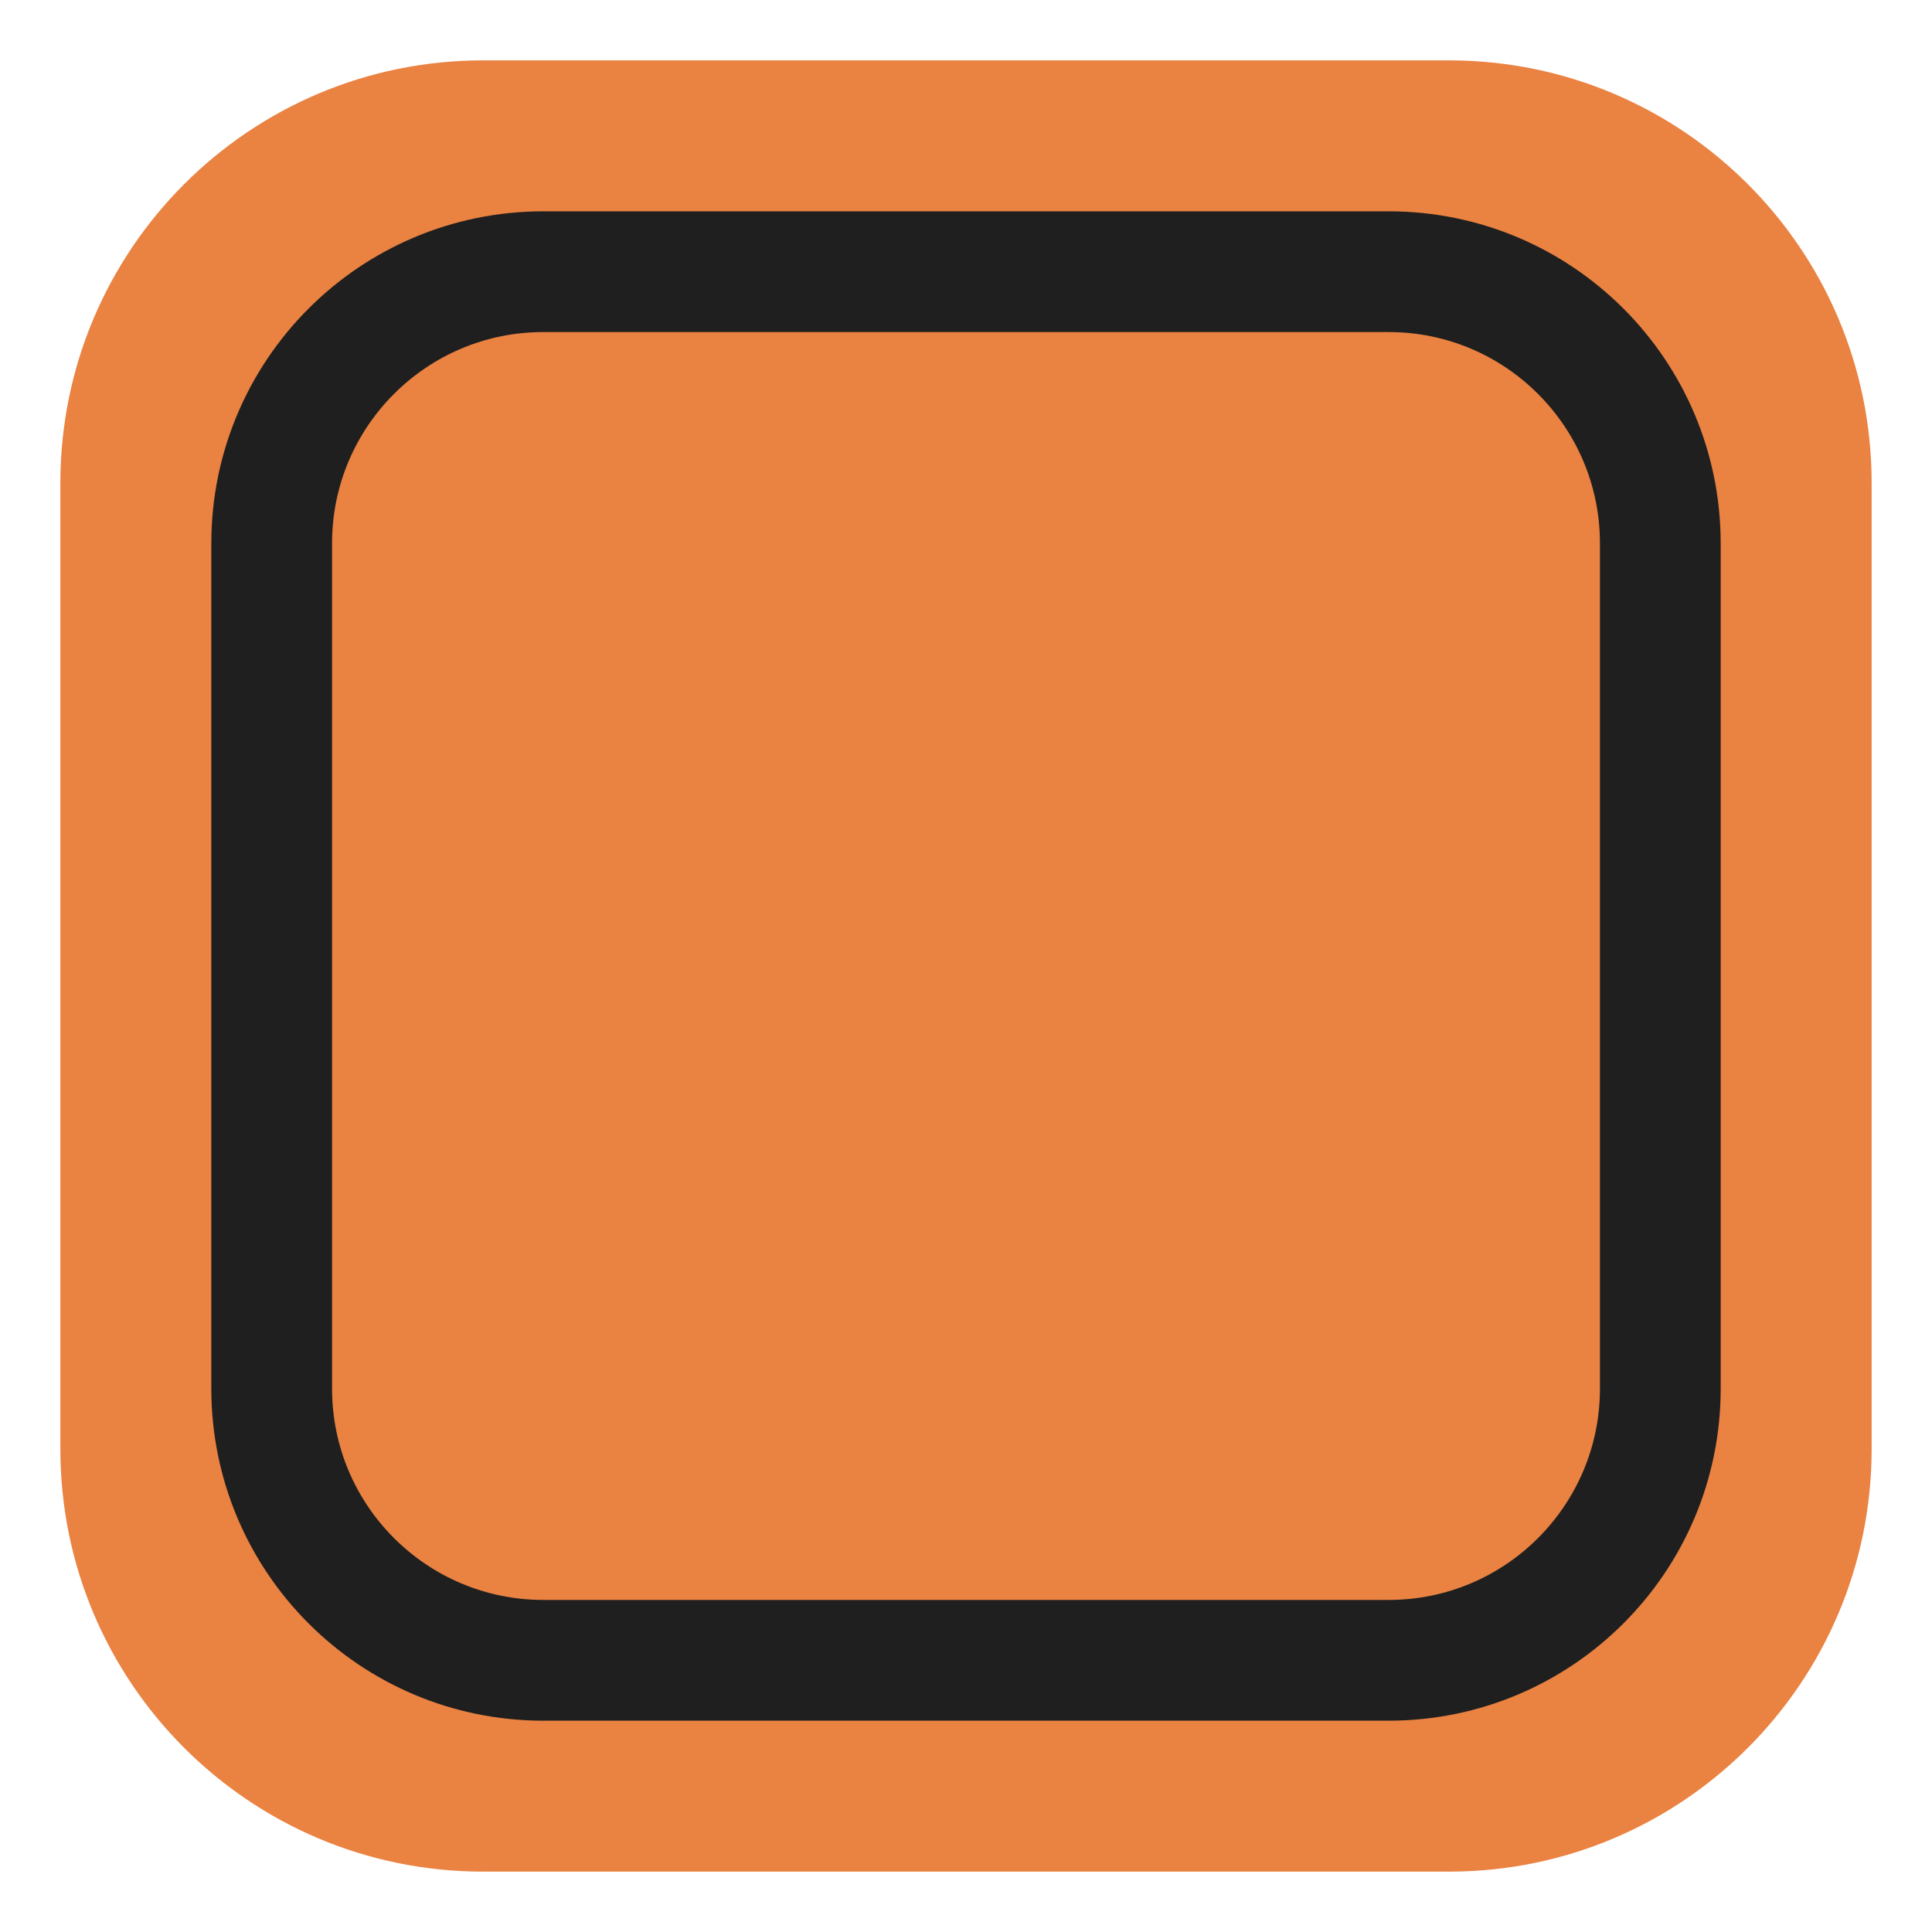
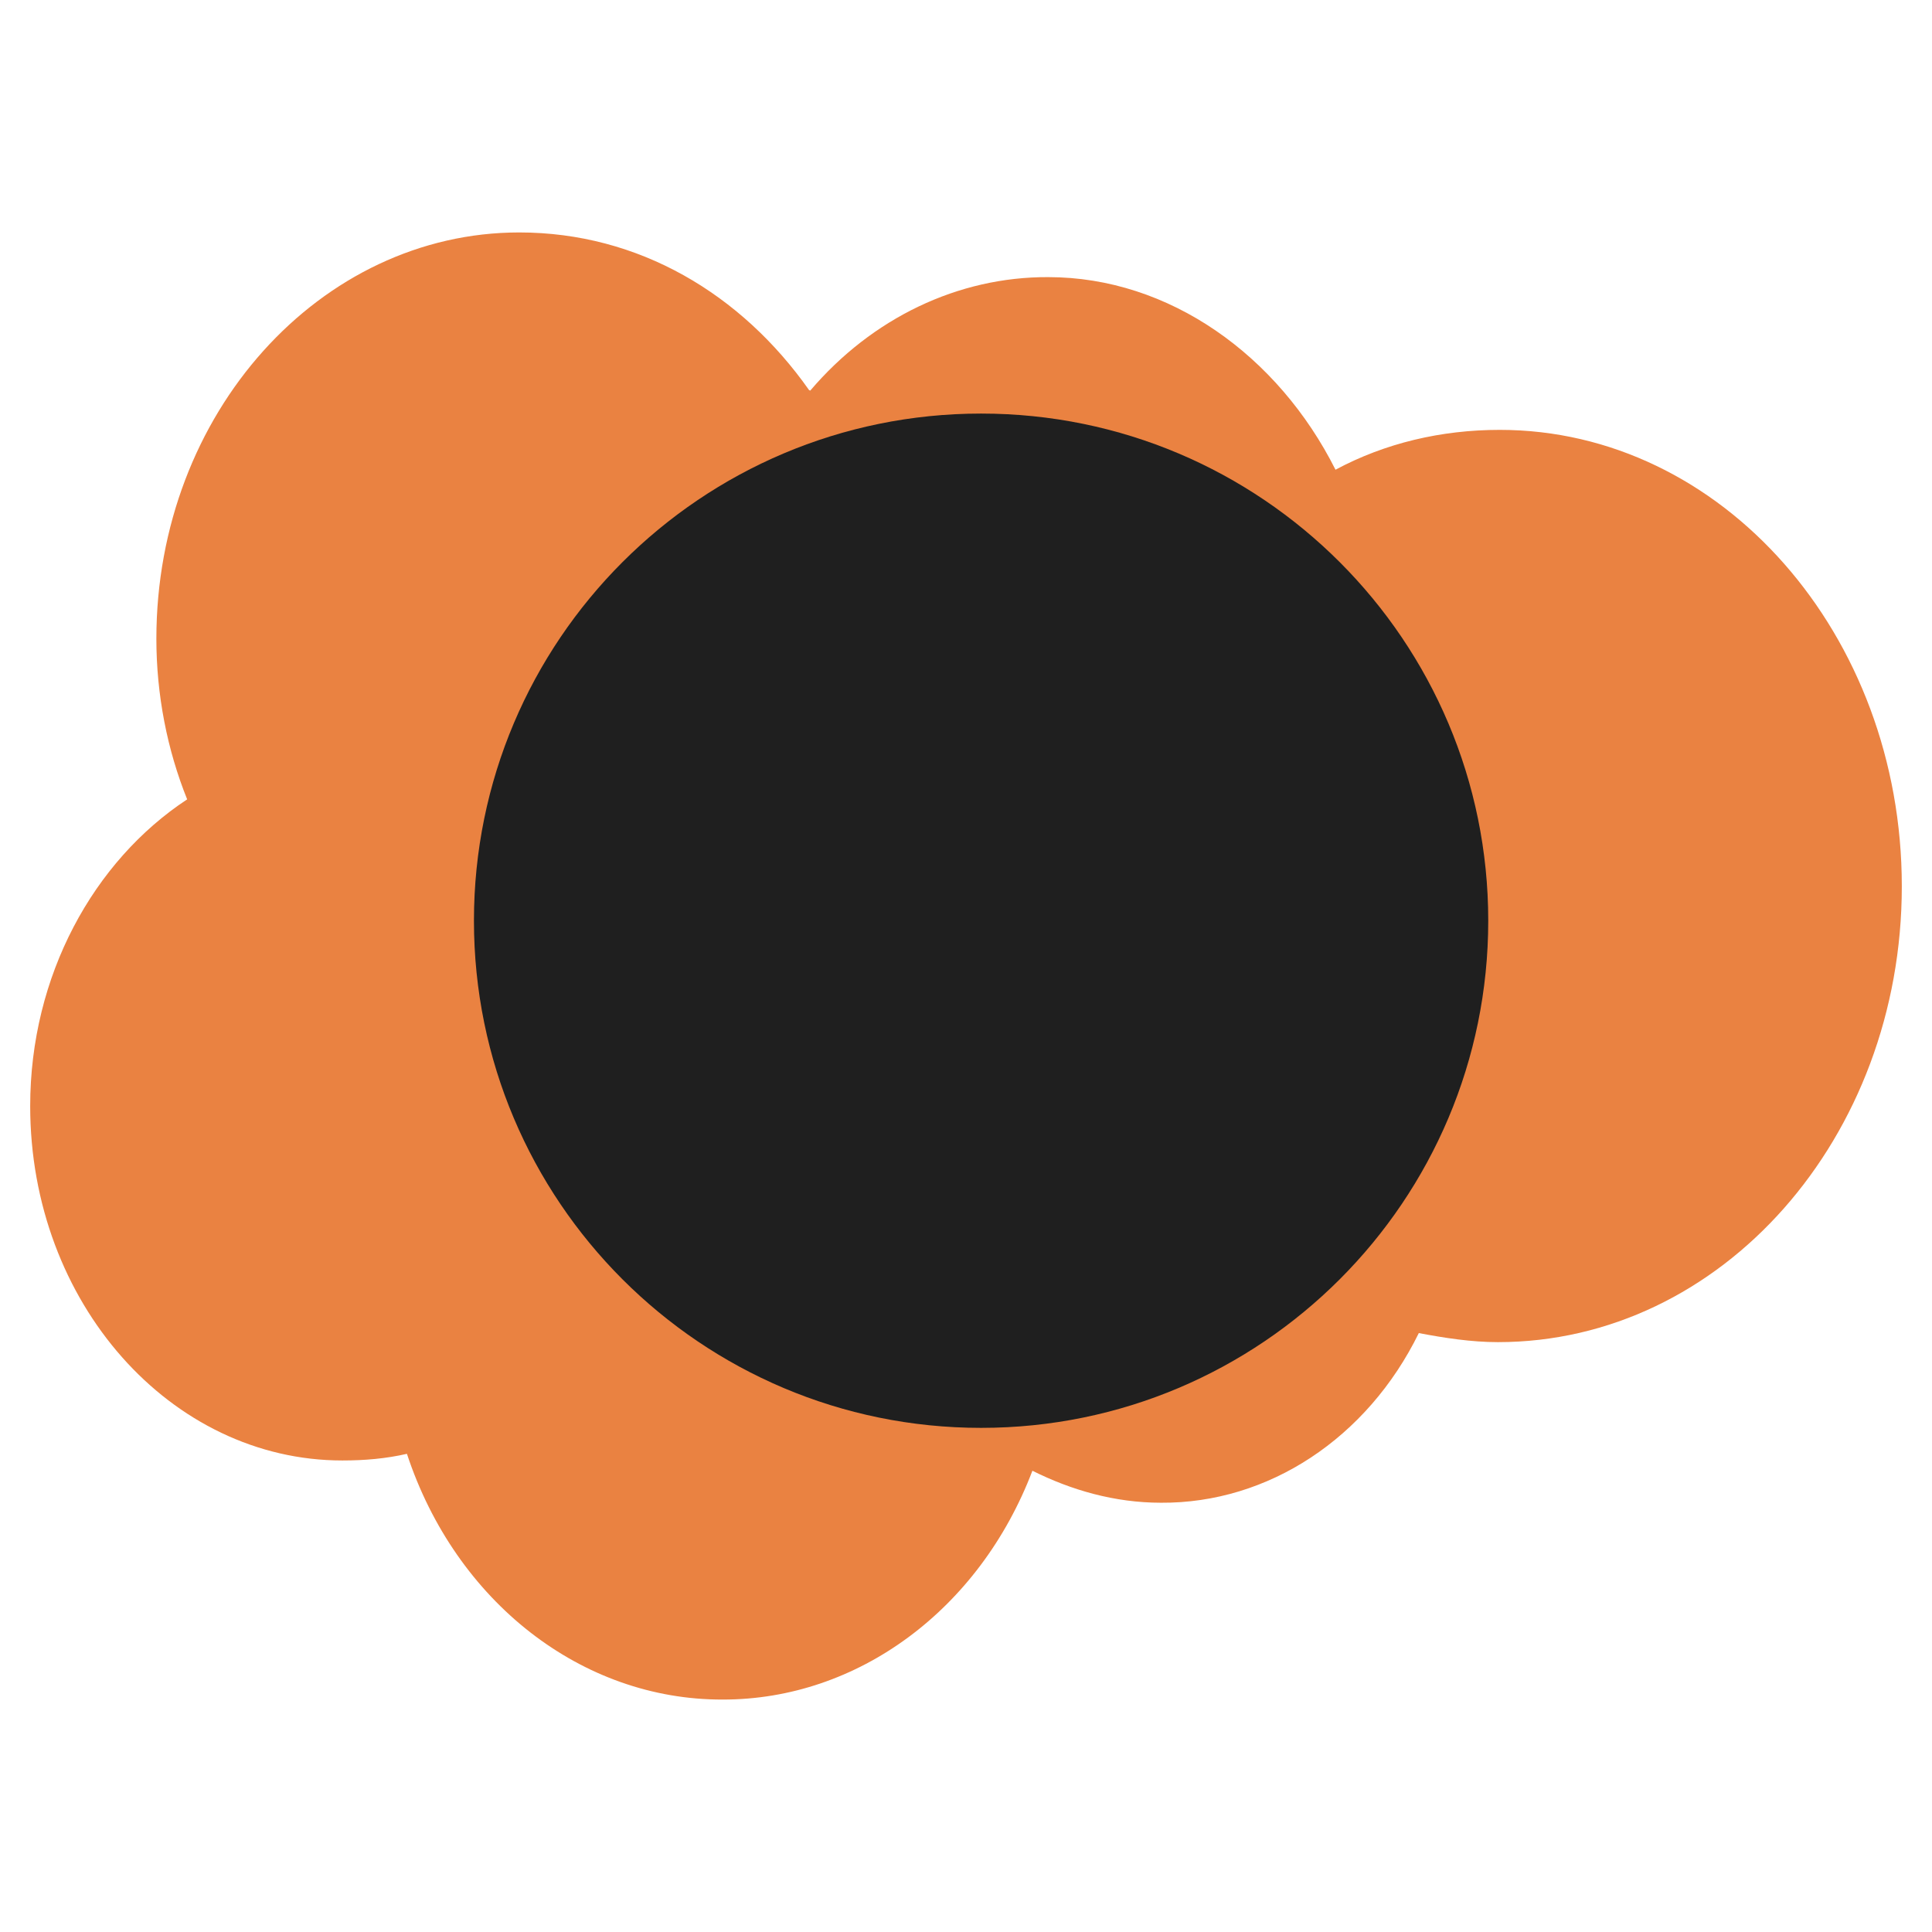
<svg xmlns="http://www.w3.org/2000/svg" viewBox="0 0 32 32">
-   <rect x="1" y="1" width="30" height="30" rx="7" fill="#EA8241" />
-   <rect x="4.5" y="4.5" width="23" height="23" rx="4.5" fill="none" stroke="#1F1F1F" stroke-width="2" />
+   <path d="M13.42 6.47A5.42 6.07 0 0 1 17.36 4.59C19.37 4.59 21.17 5.89 22.12 7.78C22.94 7.34 23.87 7.12 24.84 7.12C28.52 7.12 31.5 10.51 31.5 14.68C31.5 18.84 28.52 22.23 24.81 22.23C24.37 22.23 23.92 22.16 23.5 22.08A4.84 5.42 0 0 1 19.23 24.89C18.46 24.89 17.74 24.68 17.1 24.36A5.57 6.24 0 0 1 11.97 28.15A5.56 6.23 0 0 1 6.74 24.08C6.39 24.16 6.04 24.19 5.67 24.19C2.83 24.19 0.5 21.58 0.5 18.32C0.5 16.16 1.55 14.26 3.1 13.24C2.77 12.42 2.59 11.51 2.59 10.58C2.59 6.84 5.31 3.85 8.6 3.85C10.58 3.85 12.28 4.87 13.4 6.46Z" fill="#EA8241" />
+   <circle cx="16.25" cy="15.25" r="8.4" fill="#1F1F1F" />
</svg>
